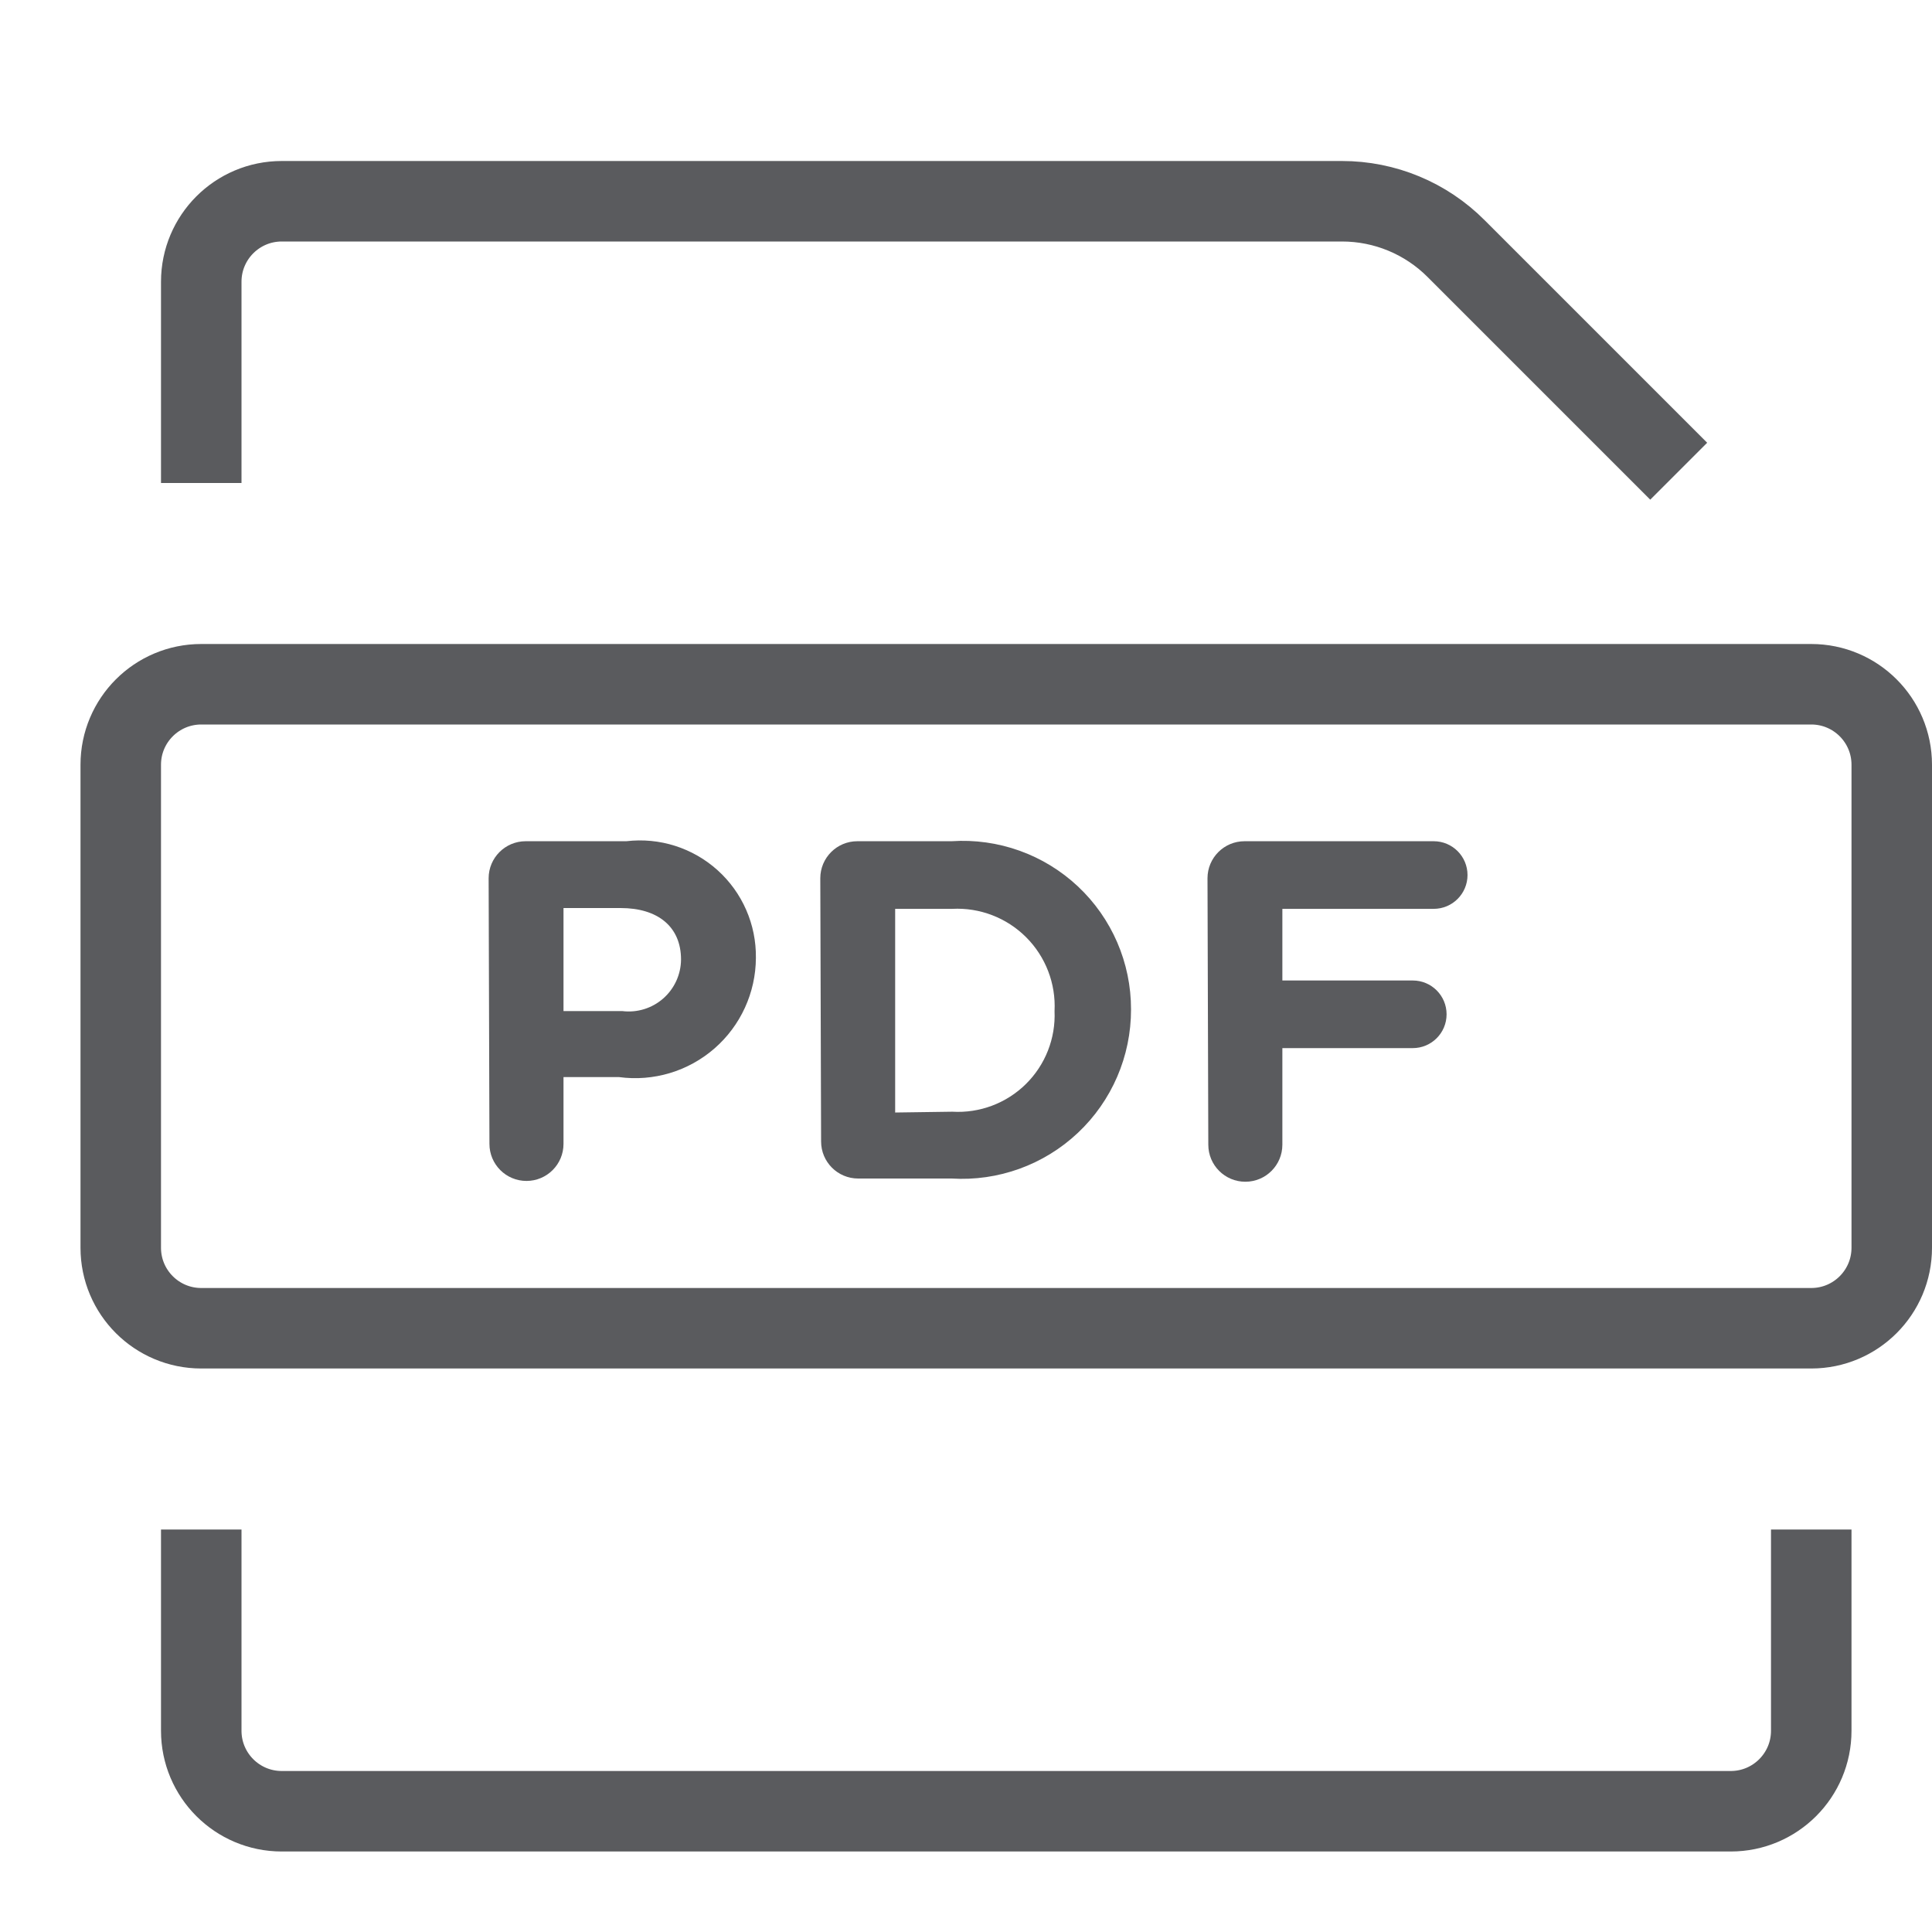
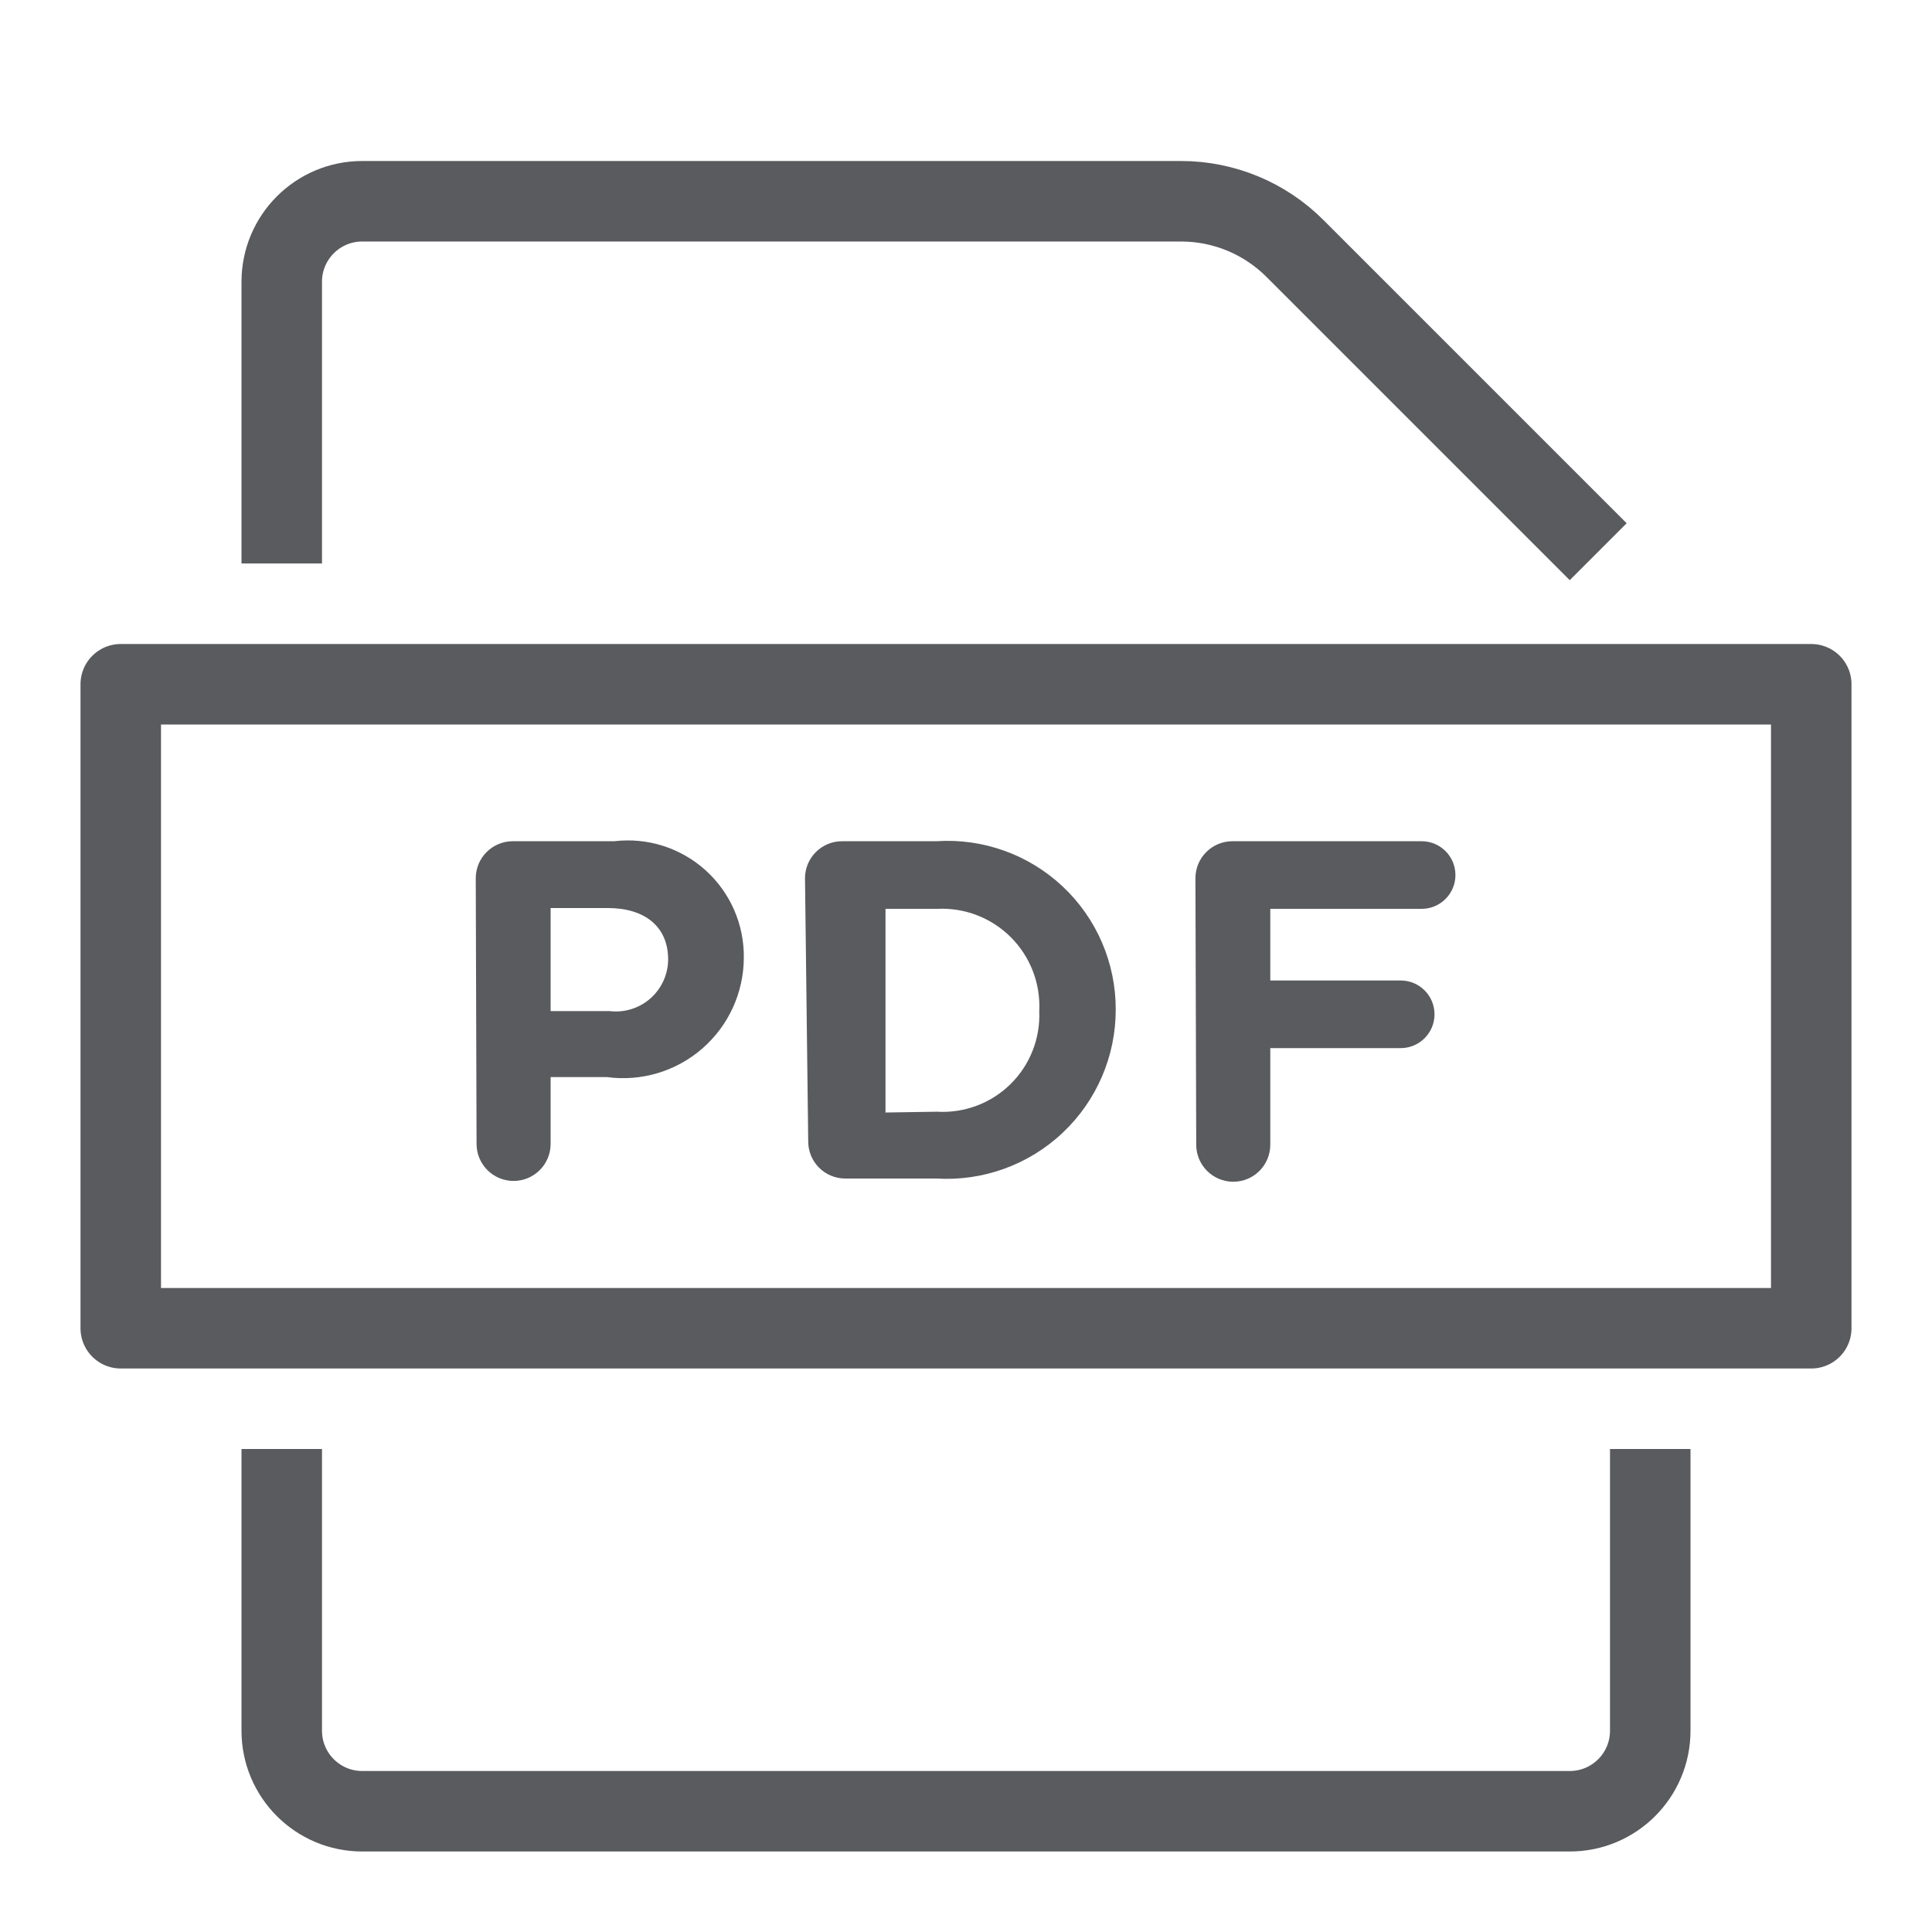
<svg xmlns="http://www.w3.org/2000/svg" id="Layer_1" data-name="Layer 1" viewBox="0 0 24 24">
-   <rect x="1.5" y="8.5" width="22" height="8" rx="1" ry="1" style="fill:none;stroke:#5a5b5e;stroke-linecap:square;stroke-linejoin:round" />
-   <path d="M6.07,10.91a.46.46,0,0,1,.46-.46H7.78A1.44,1.44,0,0,1,9.39,11.9h0a1.5,1.5,0,0,1-1.7,1.48H7v.83a.46.46,0,0,1-.92,0Zm1.66,1.65a.65.65,0,0,0,.73-.64h0c0-.41-.29-.64-.75-.64H7v1.28Z" style="fill:#5a5b5e" />
-   <path d="M10.19,10.91a.46.46,0,0,1,.46-.46h1.17a2.09,2.09,0,0,1,2.23,2.09h0a2.1,2.1,0,0,1-2.23,2.1H10.66a.46.46,0,0,1-.46-.46Zm1.64,2.9a1.2,1.2,0,0,0,1.27-1.25h0a1.21,1.21,0,0,0-1.27-1.27h-.71v2.53Z" style="fill:#5a5b5e" />
-   <path d="M15,10.91a.46.46,0,0,1,.46-.46h2.35a.42.42,0,0,1,0,.84H15.93v.89h1.62a.42.42,0,1,1,0,.84H15.93v1.2a.46.46,0,1,1-.92,0Z" style="fill:#5a5b5e" />
-   <path d="M2.5,5.5v-2a1,1,0,0,1,1-1H16.67a2,2,0,0,1,1.42.59L20.5,5.5" style="fill:none;stroke:#5a5b5e;stroke-linecap:square;stroke-linejoin:round" />
-   <path d="M22.5,19.5v2a1,1,0,0,1-1,1H3.5a1,1,0,0,1-1-1v-2" style="fill:none;stroke:#5a5b5e;stroke-linecap:square;stroke-linejoin:round" />
+   <rect x="1.5" y="8.5" width="21" height="8" style="fill:none;stroke:#5a5b5e;stroke-linecap:square;stroke-linejoin:round" />
+   <path d="M5.91,10.91a.46.46,0,0,1,.46-.46H7.63A1.44,1.44,0,0,1,9.24,11.9h0a1.5,1.5,0,0,1-1.7,1.48h-.7v.83a.46.46,0,0,1-.92,0Zm1.66,1.65a.65.65,0,0,0,.73-.64h0c0-.41-.29-.64-.75-.64H6.84v1.28Z" style="fill:#5a5b5e" />
+   <path d="M10,10.91a.46.46,0,0,1,.46-.46h1.17a2.09,2.09,0,0,1,2.23,2.09h0a2.1,2.1,0,0,1-2.23,2.1H10.5a.46.46,0,0,1-.46-.46Zm1.64,2.9a1.2,1.2,0,0,0,1.27-1.25h0a1.21,1.21,0,0,0-1.27-1.27H11v2.53Z" style="fill:#5a5b5e" />
+   <path d="M14.85,10.91a.46.46,0,0,1,.46-.46h2.35a.42.42,0,0,1,0,.84H15.78v.89H17.4a.42.42,0,0,1,0,.84H15.78v1.2a.46.46,0,1,1-.92,0Z" style="fill:#5a5b5e" />
+   <path d="M3.5,6.5v-3a1,1,0,0,1,1-1H14.67a2,2,0,0,1,1.42.59L19.5,6.5" style="fill:none;stroke:#5a5b5e;stroke-linecap:square;stroke-linejoin:round" />
+   <path d="M20.5,18.5v3a1,1,0,0,1-1,1H4.5a1,1,0,0,1-1-1v-3" style="fill:none;stroke:#5a5b5e;stroke-linecap:square;stroke-linejoin:round" />
</svg>
